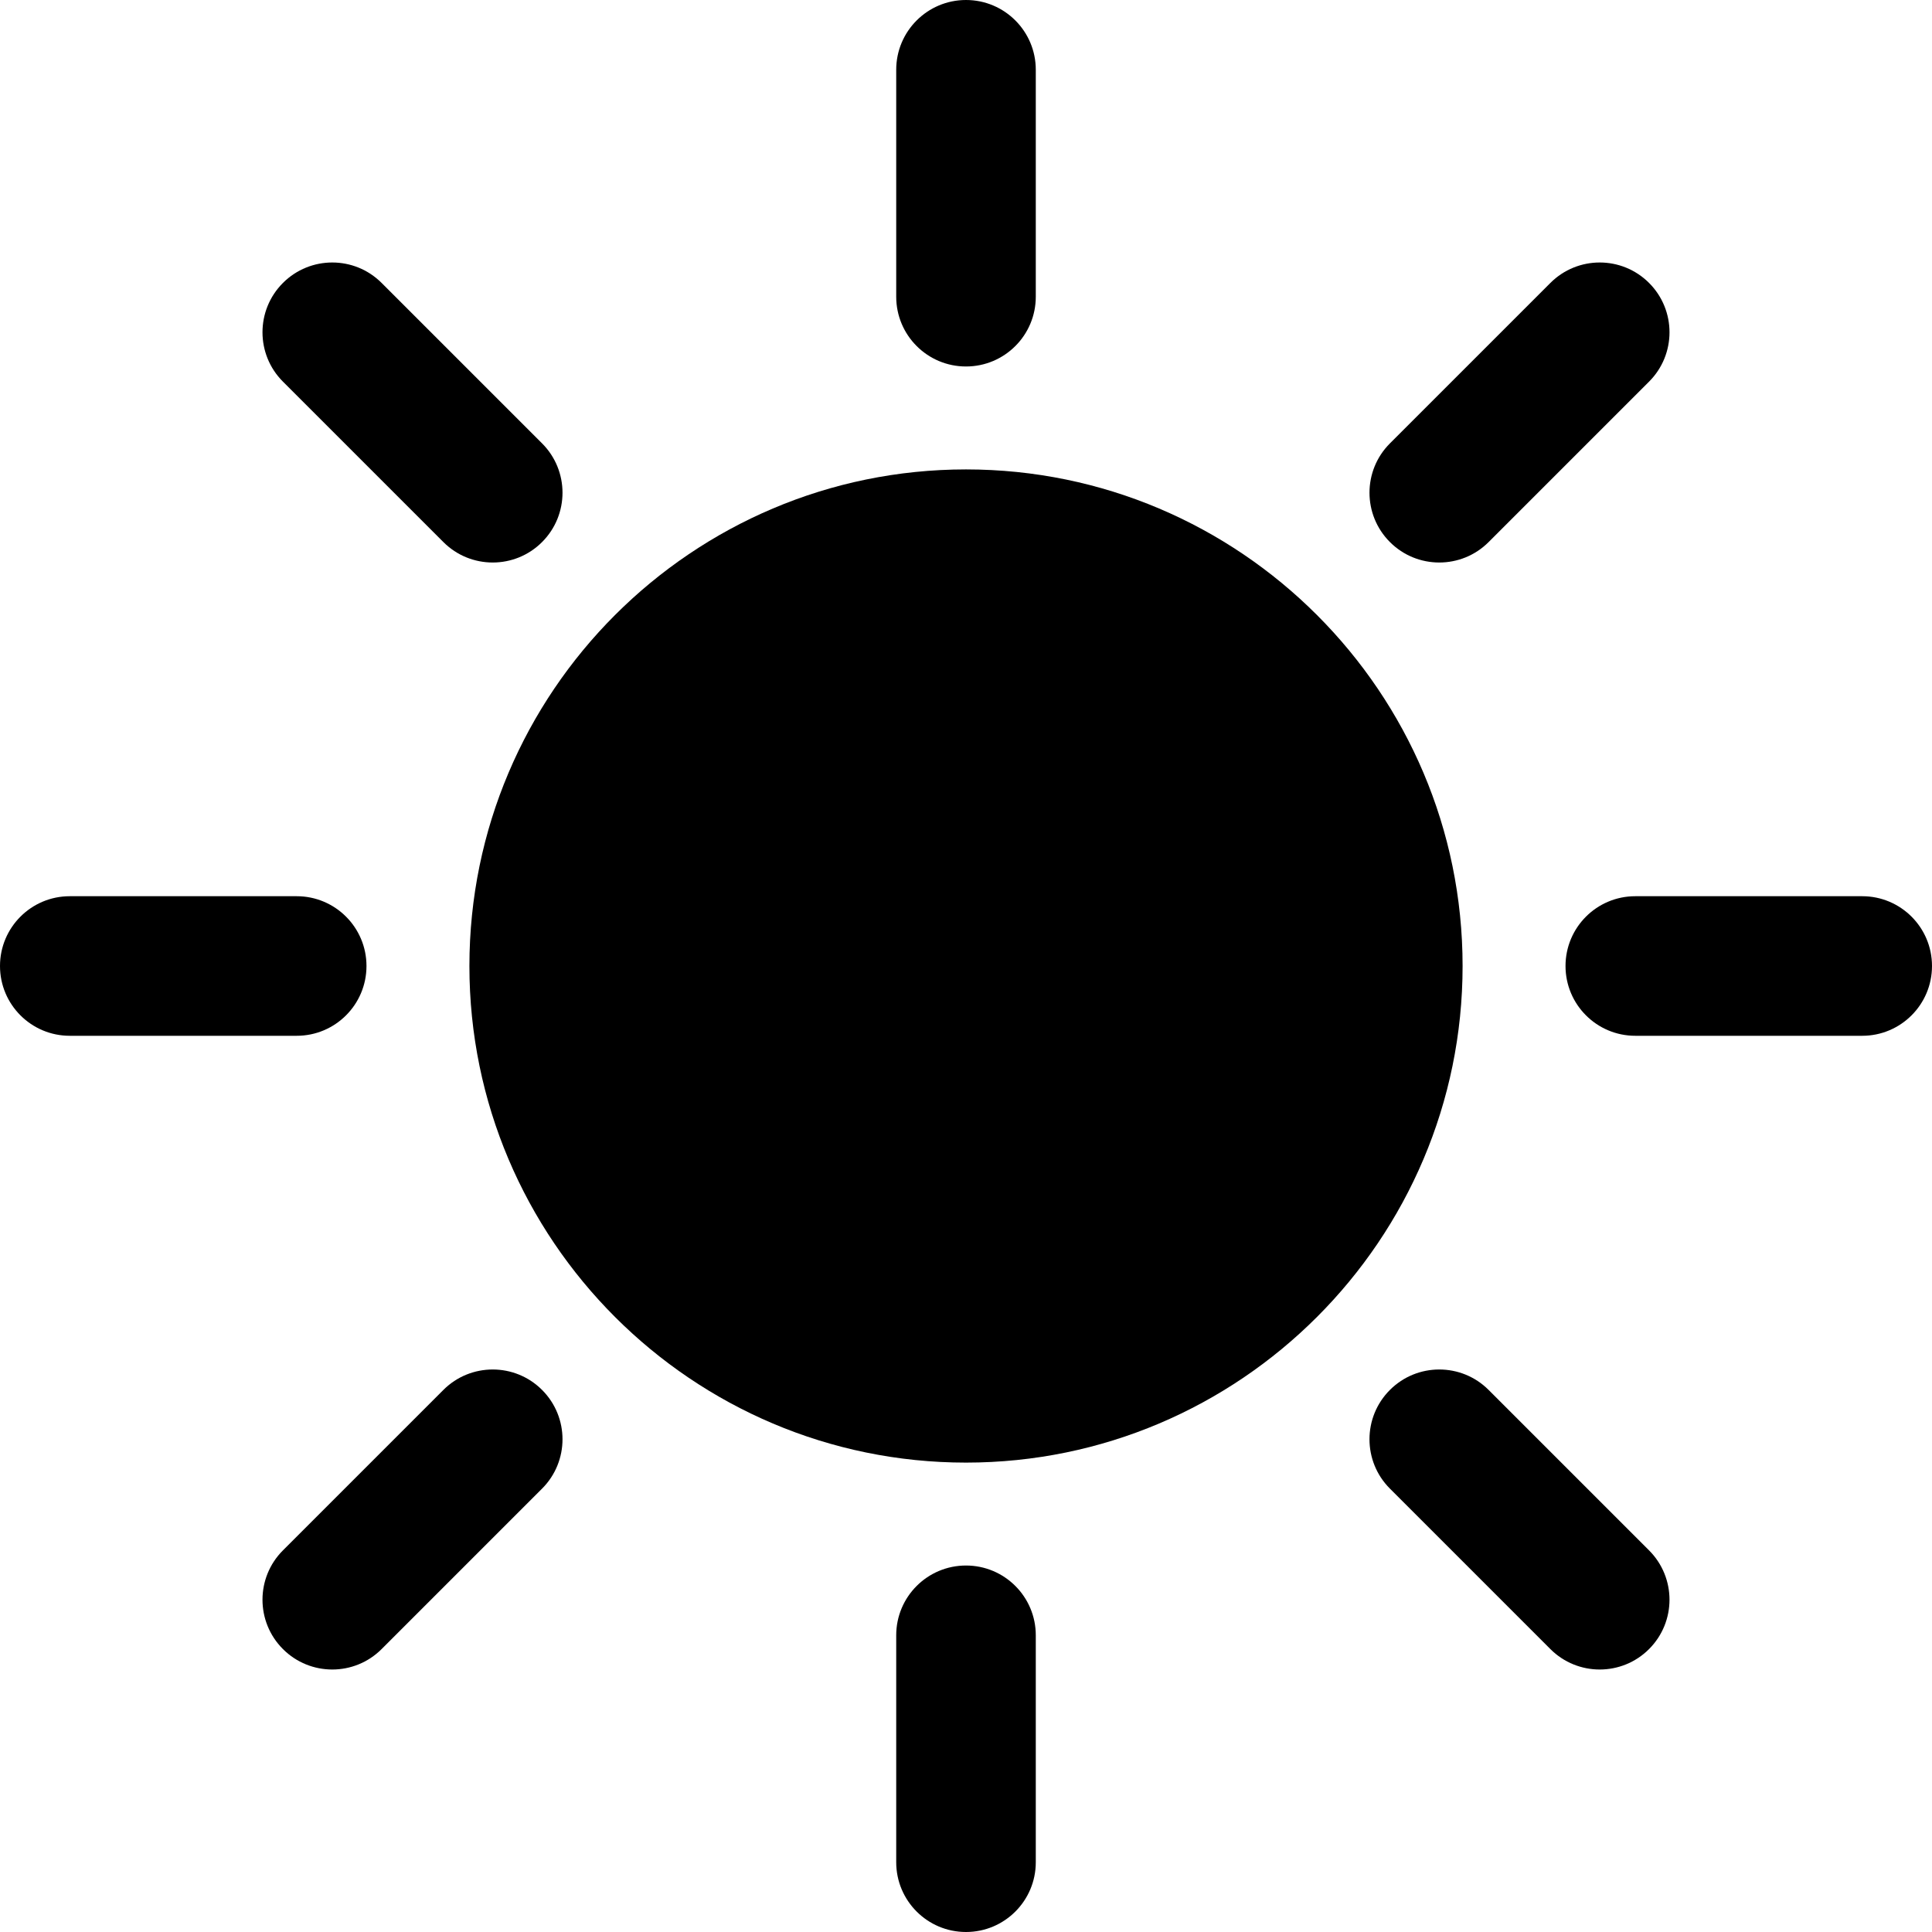
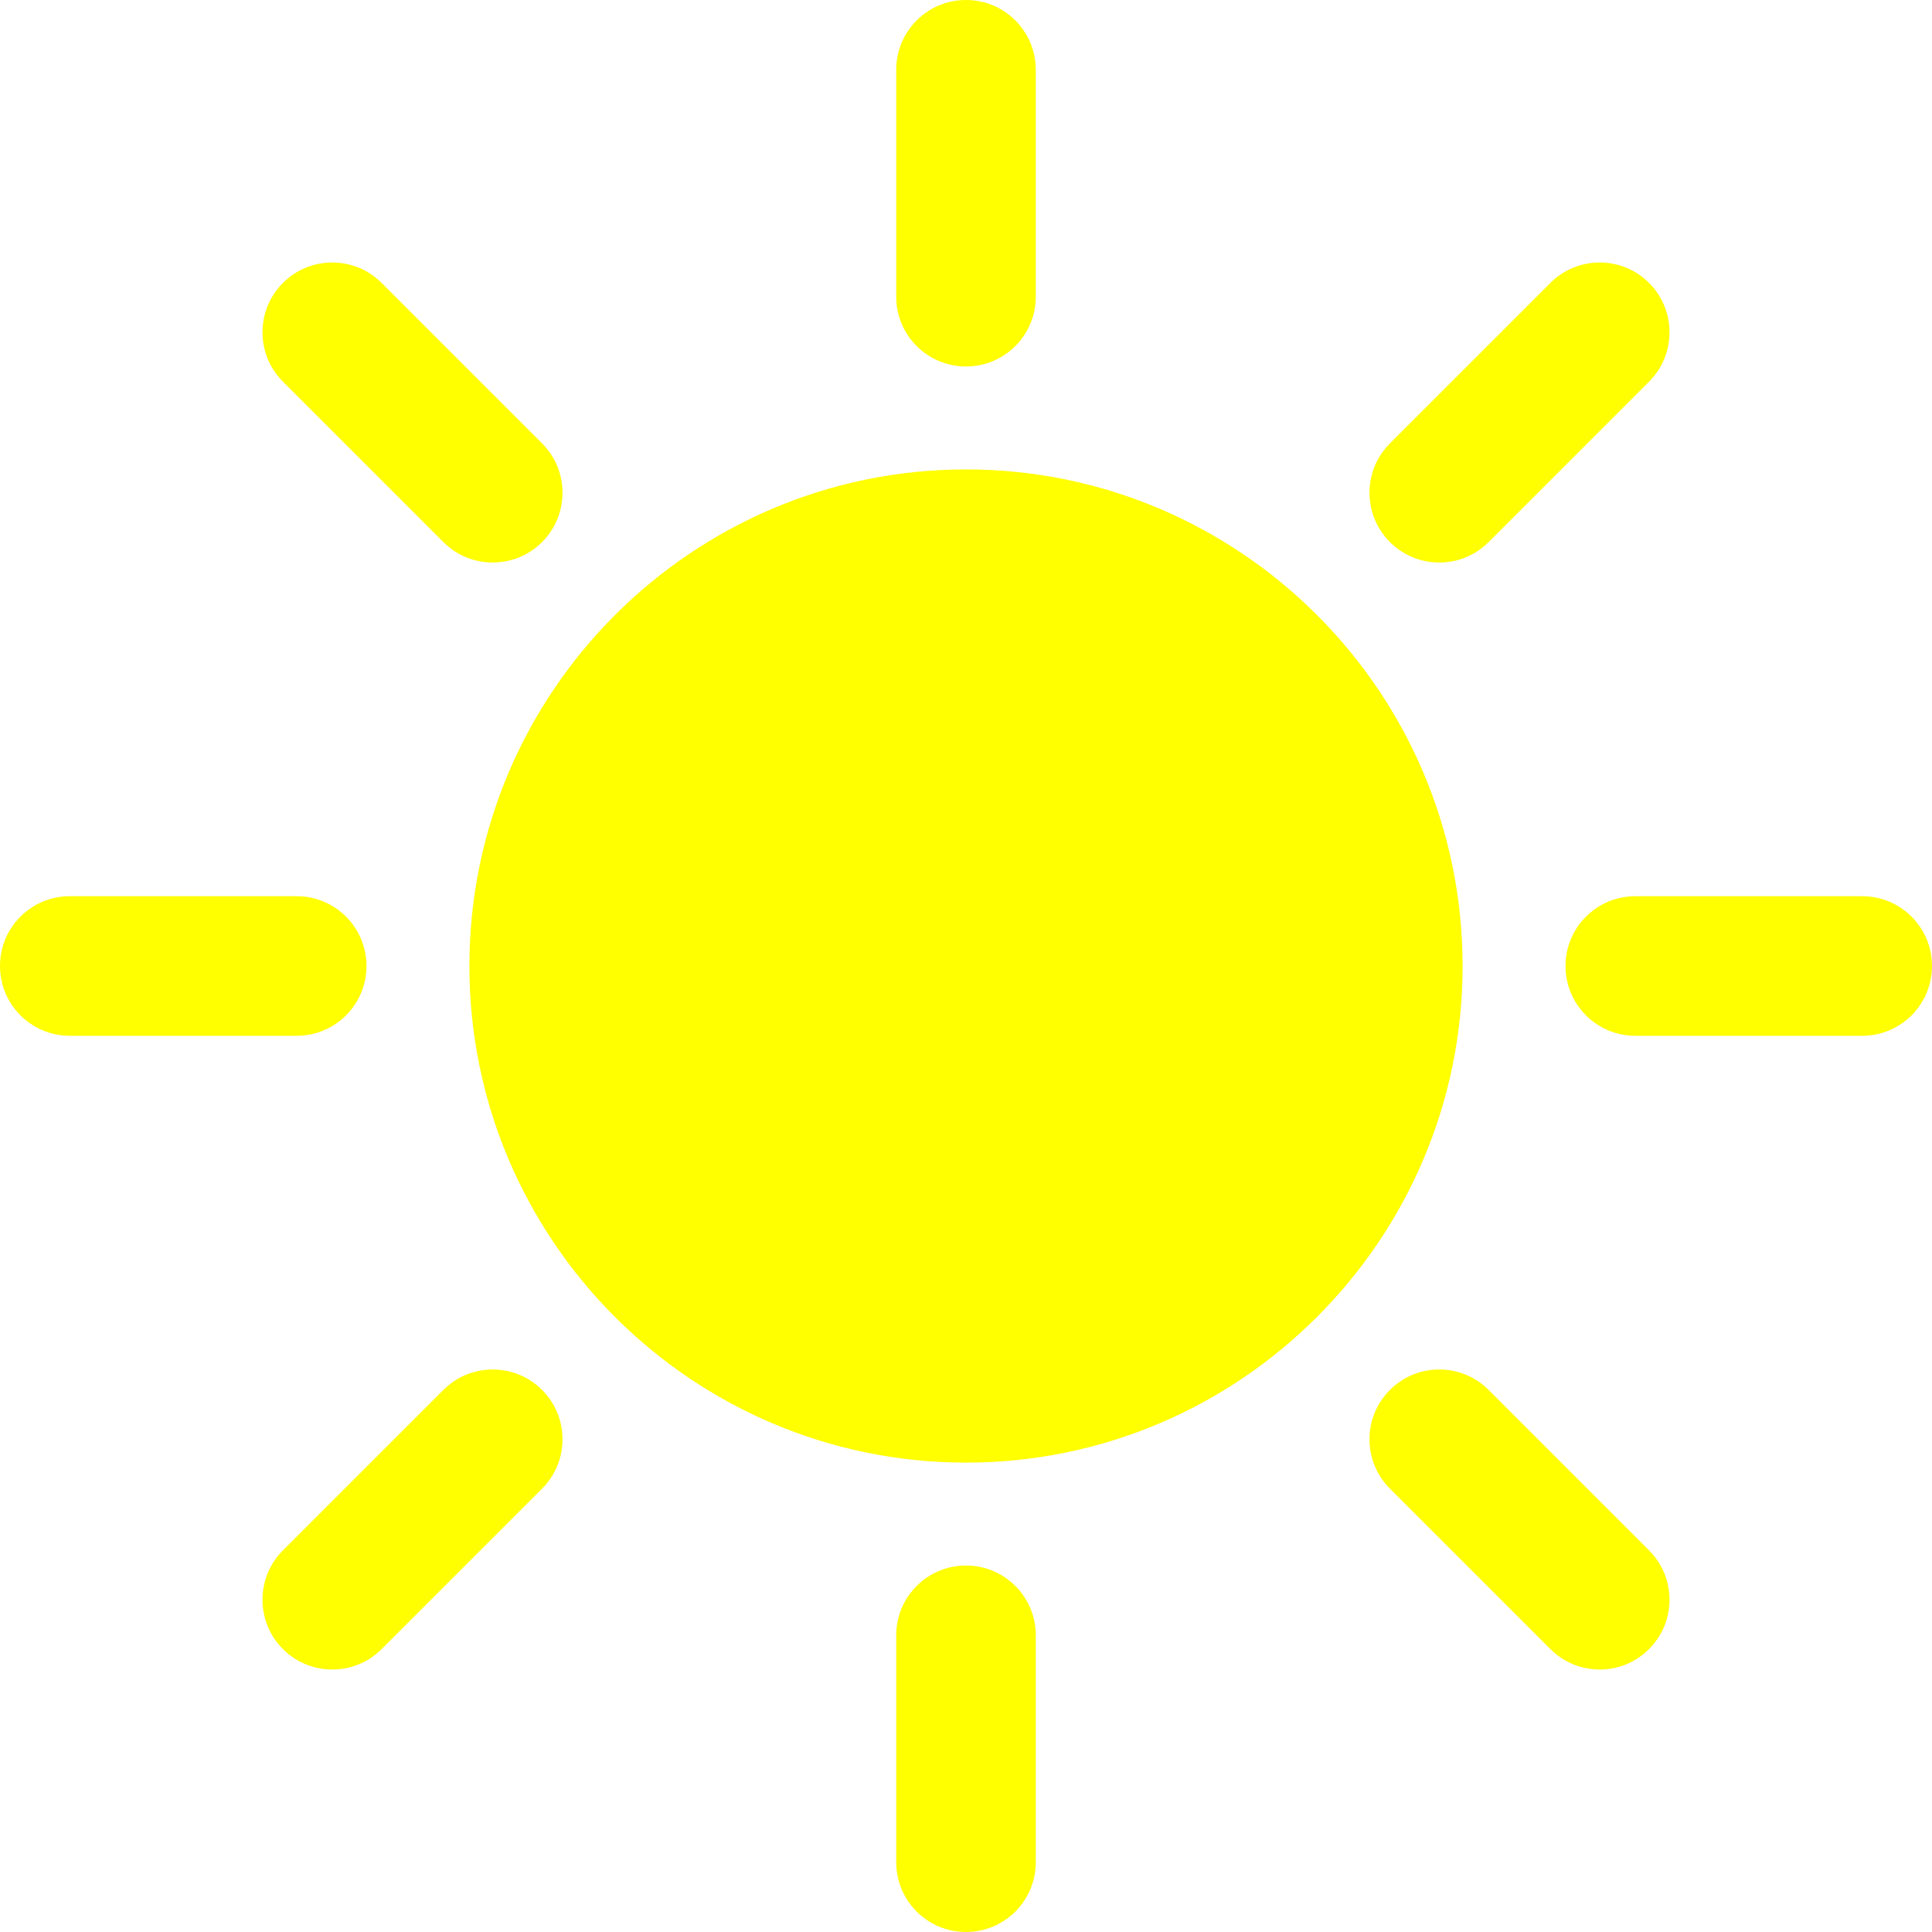
- <svg xmlns="http://www.w3.org/2000/svg" fill="#000000" height="800px" width="800px" version="1.1" id="Capa_1" viewBox="0 0 207.628 207.628" xml:space="preserve">
+ <svg xmlns="http://www.w3.org/2000/svg" fill="yellow" height="800px" width="800px" version="1.1" id="Capa_1" viewBox="0 0 207.628 207.628" xml:space="preserve">
  <circle cx="103.814" cy="103.814" r="45.868" />
  <path d="M103.814,157.183c-29.427,0-53.368-23.941-53.368-53.368s23.941-53.368,53.368-53.368s53.368,23.941,53.368,53.368  S133.241,157.183,103.814,157.183z M103.814,65.446c-21.156,0-38.368,17.212-38.368,38.368s17.212,38.368,38.368,38.368  s38.368-17.212,38.368-38.368S124.97,65.446,103.814,65.446z" />
  <path d="M103.814,39.385c-4.142,0-7.5-3.358-7.5-7.5V7.5c0-4.142,3.358-7.5,7.5-7.5s7.5,3.358,7.5,7.5v24.385  C111.314,36.027,107.956,39.385,103.814,39.385z" />
  <path d="M103.814,207.628c-4.142,0-7.5-3.358-7.5-7.5v-24.385c0-4.142,3.358-7.5,7.5-7.5s7.5,3.358,7.5,7.5v24.385  C111.314,204.271,107.956,207.628,103.814,207.628z" />
  <path d="M200.128,111.314h-24.385c-4.142,0-7.5-3.358-7.5-7.5s3.358-7.5,7.5-7.5h24.385c4.142,0,7.5,3.358,7.5,7.5  S204.271,111.314,200.128,111.314z" />
  <path d="M31.885,111.314H7.5c-4.142,0-7.5-3.358-7.5-7.5s3.358-7.5,7.5-7.5h24.385c4.142,0,7.5,3.358,7.5,7.5  S36.027,111.314,31.885,111.314z" />
  <path d="M154.676,60.452c-1.919,0-3.839-0.732-5.303-2.197c-2.929-2.929-2.929-7.678,0-10.606l17.243-17.242  c2.929-2.929,7.678-2.93,10.606,0c2.929,2.929,2.929,7.678,0,10.606l-17.243,17.242C158.515,59.72,156.595,60.452,154.676,60.452z" />
  <path d="M35.709,179.419c-1.919,0-3.839-0.732-5.303-2.197c-2.929-2.929-2.929-7.678,0-10.606l17.243-17.243  c2.929-2.929,7.678-2.929,10.606,0c2.929,2.929,2.929,7.678,0,10.606l-17.243,17.243C39.548,178.687,37.629,179.419,35.709,179.419z  " />
  <path d="M171.918,179.419c-1.919,0-3.839-0.732-5.303-2.197l-17.243-17.243c-2.929-2.929-2.929-7.678,0-10.606  c2.929-2.929,7.678-2.929,10.606,0l17.243,17.243c2.929,2.929,2.929,7.678,0,10.606  C175.757,178.687,173.838,179.419,171.918,179.419z" />
  <path d="M52.952,60.452c-1.919,0-3.839-0.732-5.303-2.197L30.406,41.013c-2.929-2.929-2.929-7.677,0-10.606  c2.929-2.929,7.678-2.93,10.606,0l17.243,17.242c2.929,2.929,2.929,7.677,0,10.606C56.791,59.72,54.872,60.452,52.952,60.452z" />
</svg>
